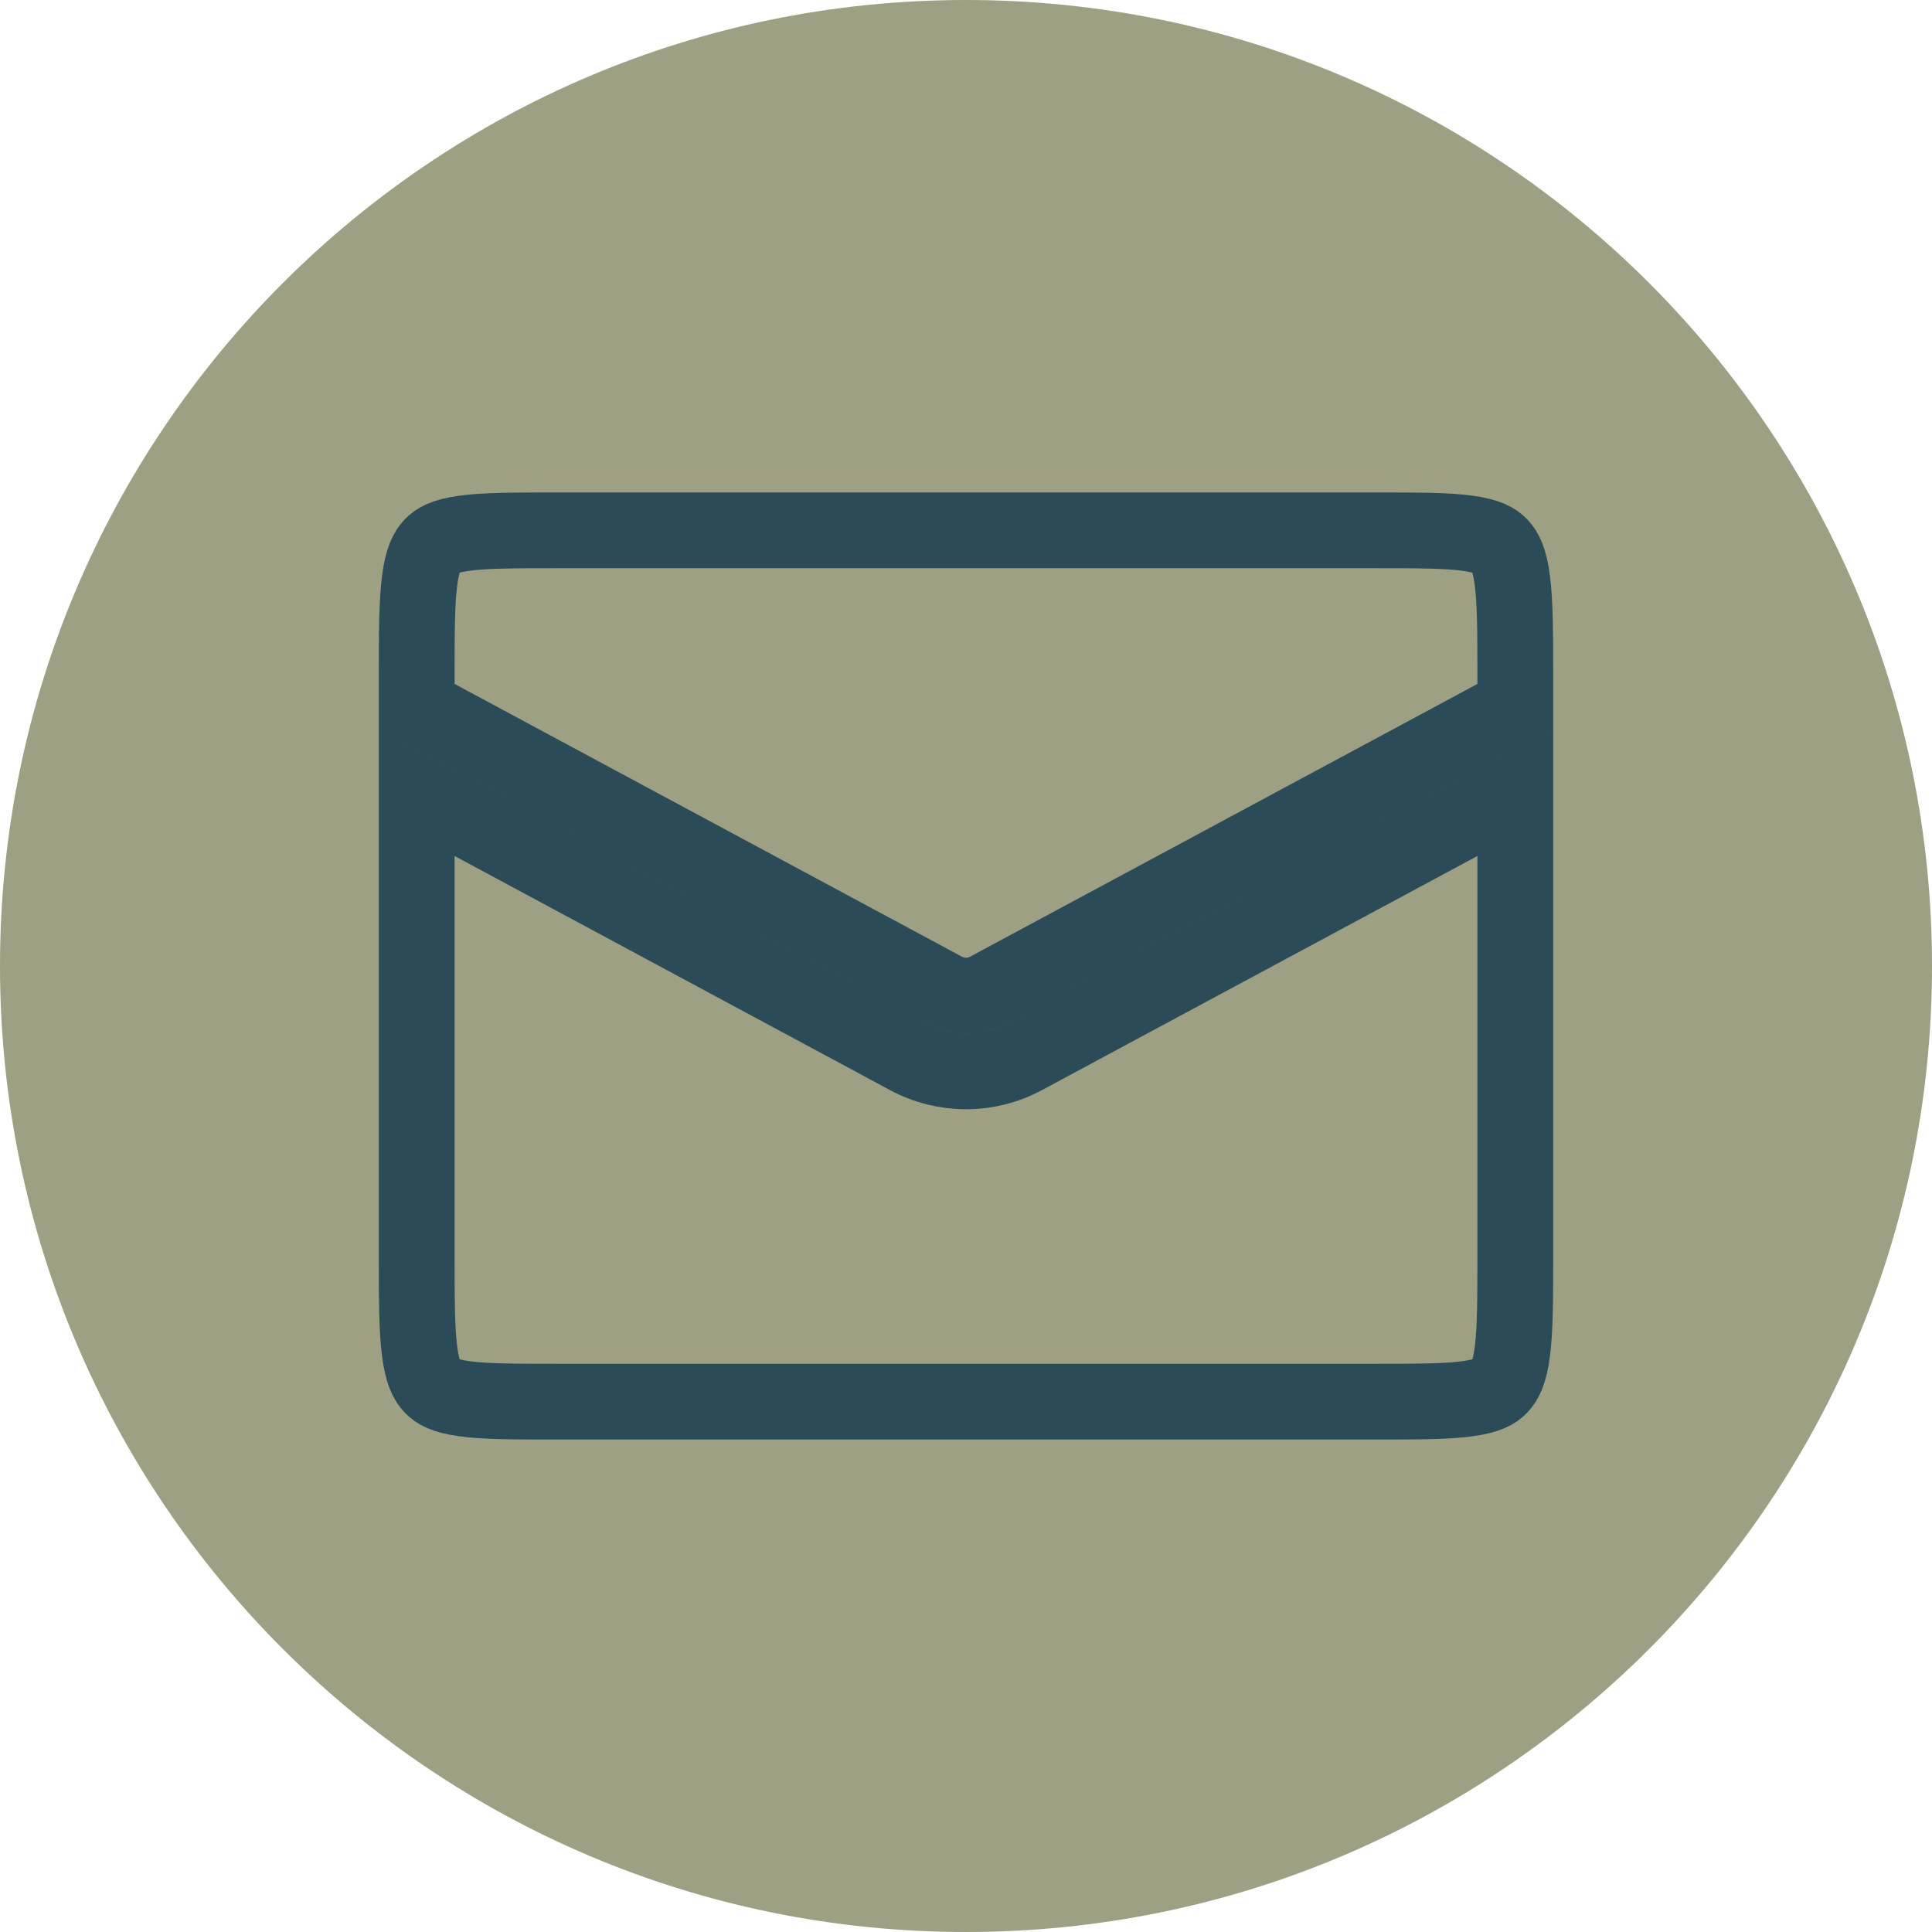
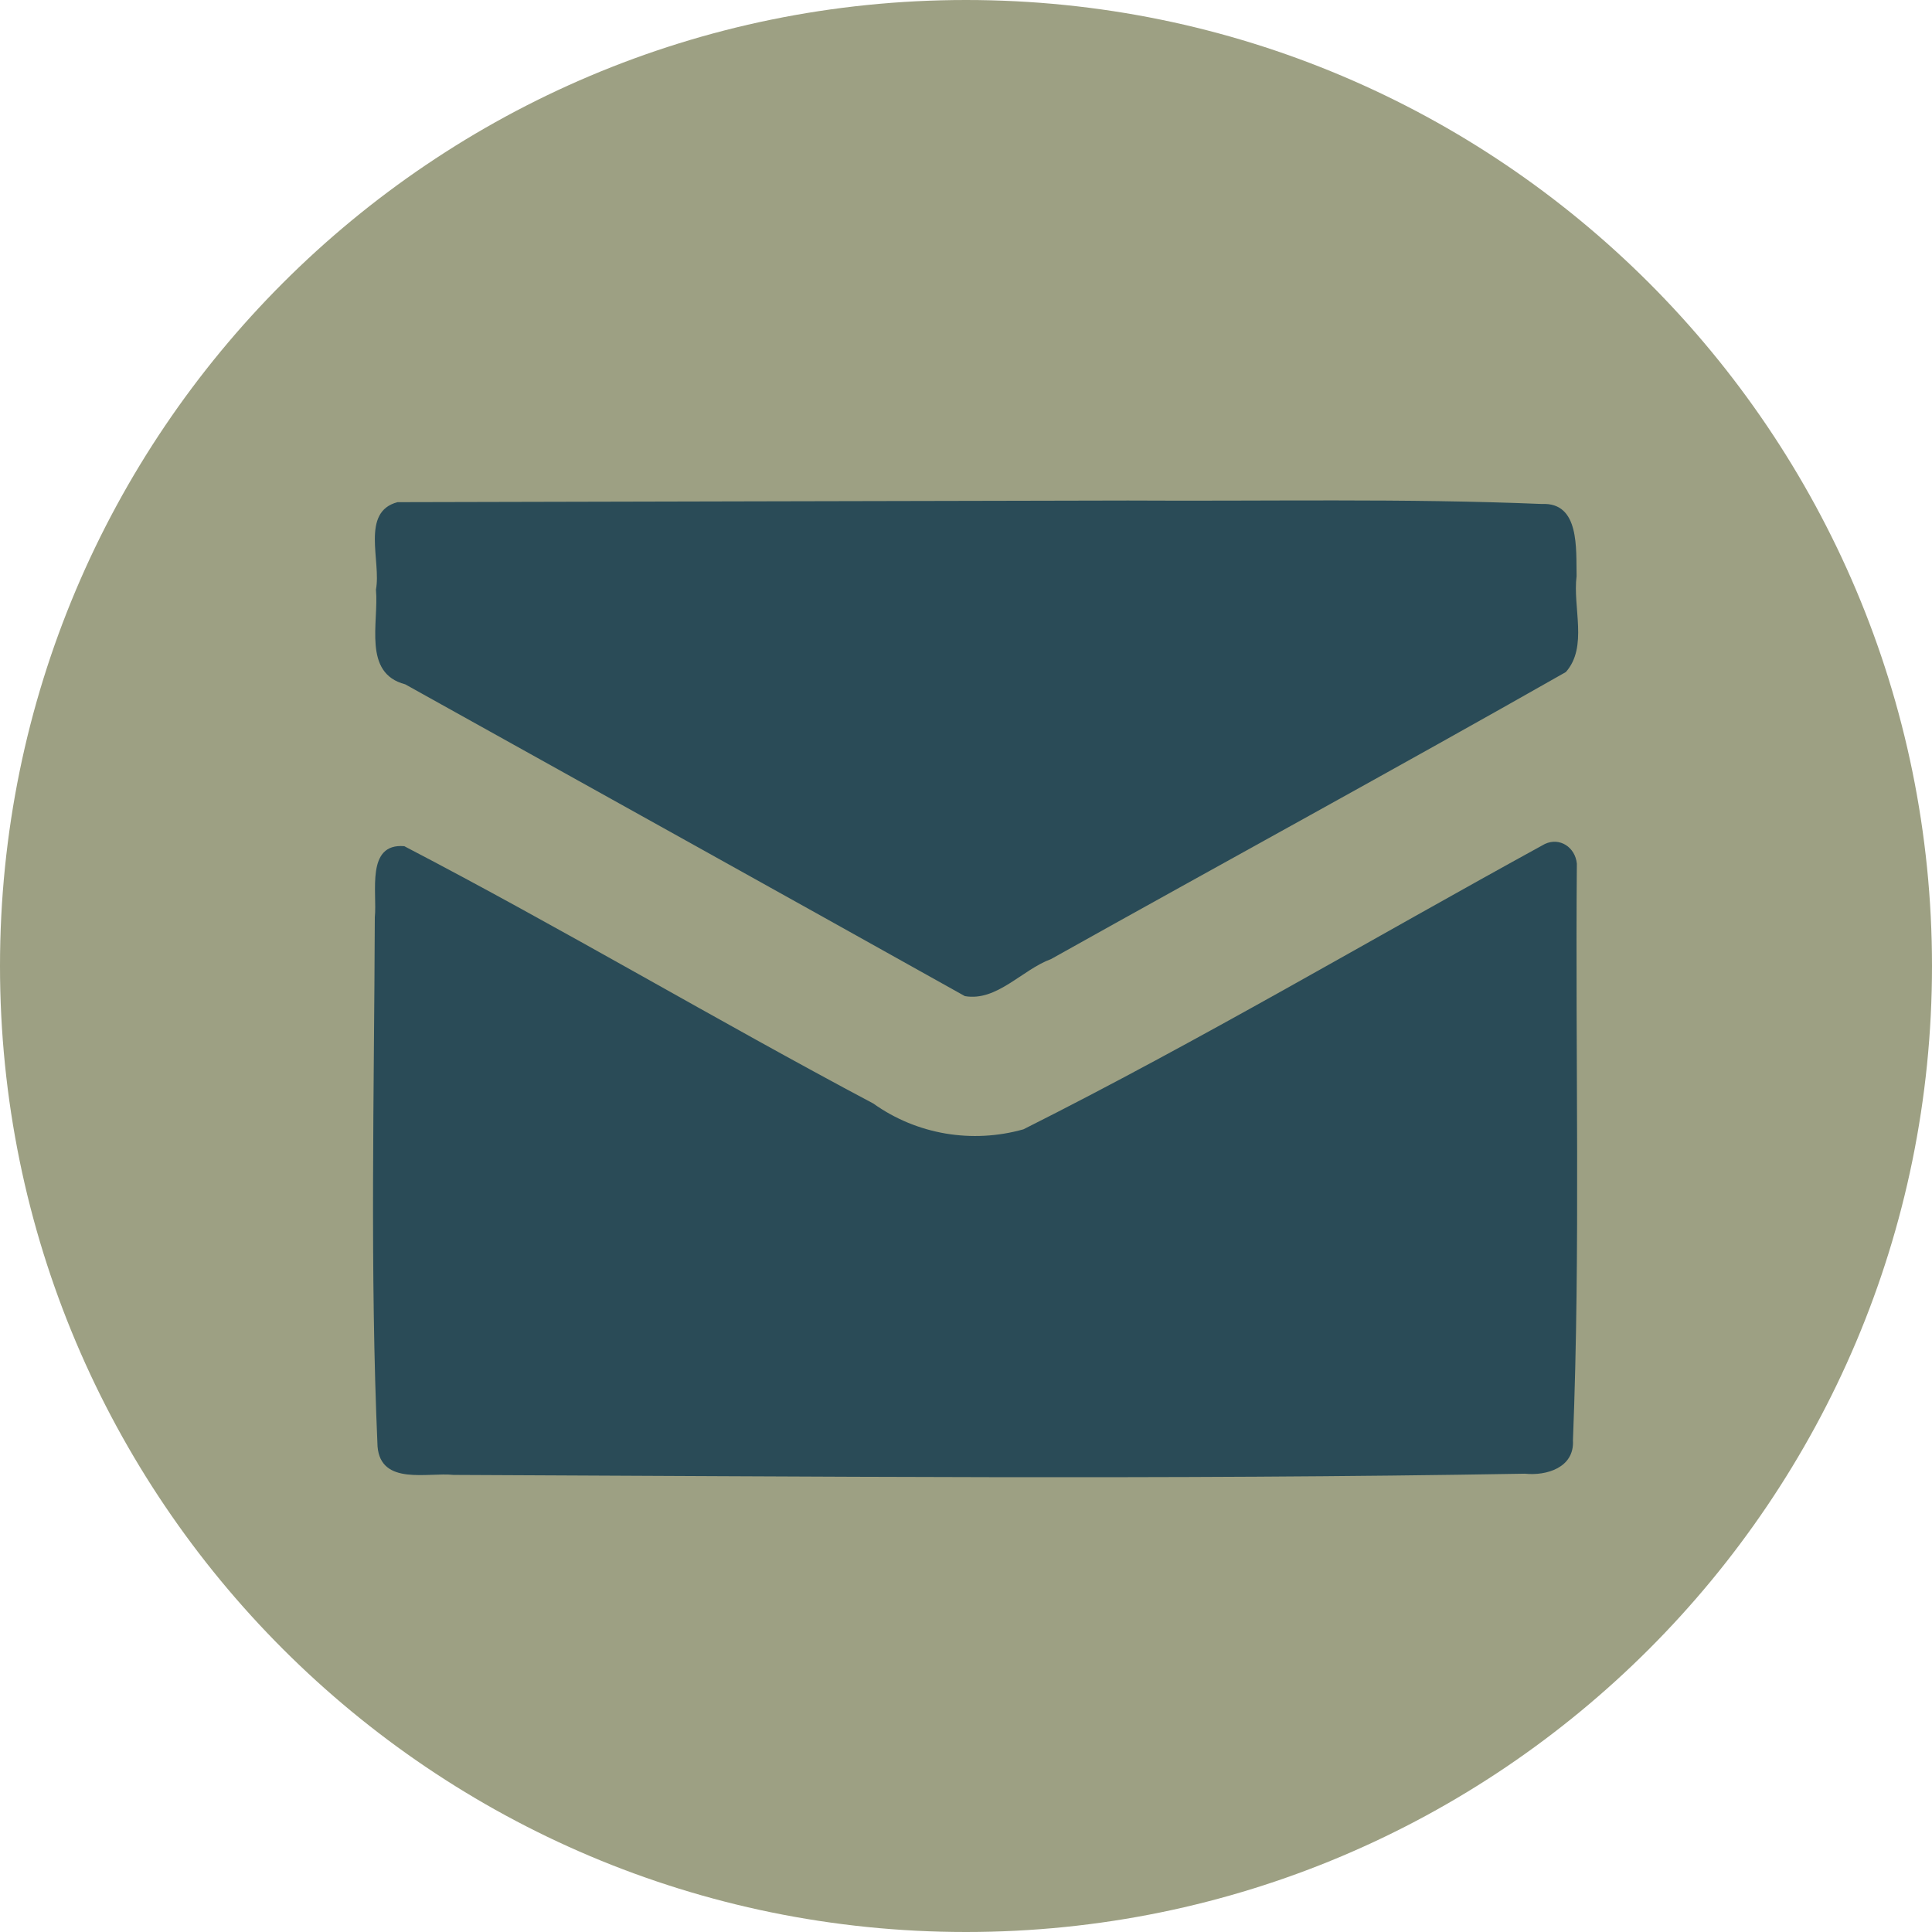
- <svg xmlns="http://www.w3.org/2000/svg" width="51" height="51" viewBox="0 0 51 51" fill="none">
-   <circle cx="25.5" cy="25.5" r="25.5" fill="#9DA083" />
-   <path d="M11 33.122V20.923L23.966 27.894C24.927 28.411 26.073 28.411 27.034 27.894L40 20.923V33.122C40 34.299 39.998 35.085 39.923 35.671C39.851 36.233 39.728 36.457 39.595 36.596C39.469 36.728 39.275 36.848 38.761 36.92C38.214 36.998 37.476 37 36.35 37H14.65C13.524 37 12.786 36.998 12.239 36.92C11.725 36.848 11.531 36.728 11.405 36.596C11.272 36.457 11.149 36.233 11.077 35.671C11.002 35.085 11 34.299 11 33.122ZM40 18.652L26.087 26.132C25.717 26.331 25.283 26.331 24.913 26.132L11 18.652V17.878C11 16.701 11.002 15.915 11.077 15.329C11.149 14.767 11.272 14.543 11.405 14.404C11.531 14.272 11.725 14.152 12.239 14.079C12.786 14.002 13.524 14 14.65 14H36.35C37.476 14 38.214 14.002 38.761 14.079C39.275 14.152 39.469 14.272 39.595 14.404C39.728 14.543 39.851 14.767 39.923 15.329C39.998 15.915 40 16.701 40 17.878V18.652Z" stroke="#2A4B57" stroke-width="2" />
+ <svg xmlns="http://www.w3.org/2000/svg" width="51" height="51" viewBox="0 0 51 51" fill="none" version="1.1" id="svg13">
+   <defs id="defs17" />
+   <circle cx="25.5" cy="25.5" r="25.5" fill="#9DA083" id="circle9" />
+   <path d="M11 33.122V20.923L23.966 27.894C24.927 28.411 26.073 28.411 27.034 27.894L40 20.923V33.122C40 34.299 39.998 35.085 39.923 35.671C39.851 36.233 39.728 36.457 39.595 36.596C39.469 36.728 39.275 36.848 38.761 36.92C38.214 36.998 37.476 37 36.35 37H14.65C13.524 37 12.786 36.998 12.239 36.92C11.725 36.848 11.531 36.728 11.405 36.596C11.272 36.457 11.149 36.233 11.077 35.671C11.002 35.085 11 34.299 11 33.122ZM40 18.652L26.087 26.132C25.717 26.331 25.283 26.331 24.913 26.132L11 18.652V17.878C11 16.701 11.002 15.915 11.077 15.329C11.149 14.767 11.272 14.543 11.405 14.404C11.531 14.272 11.725 14.152 12.239 14.079C12.786 14.002 13.524 14 14.65 14H36.35C37.476 14 38.214 14.002 38.761 14.079C39.275 14.152 39.469 14.272 39.595 14.404C39.728 14.543 39.851 14.767 39.923 15.329C39.998 15.915 40 16.701 40 17.878V18.652Z" stroke="#2A4B57" stroke-width="2" id="path11" style="fill:#9da083;fill-opacity:1;stroke:#9da083;stroke-opacity:1" />
+   <path style="fill:#2a4b57;stroke-width:0.136" d="m 29.778,13.213 c -6.428,0.012 -12.856,0.029 -19.284,0.043 -0.981,0.256 -0.426,1.562 -0.57,2.308 0.08,0.87 -0.357,2.207 0.772,2.5 4.925,2.743 9.853,5.479 14.774,8.231 0.847,0.147 1.508,-0.697 2.275,-0.978 4.524,-2.531 9.08,-5.014 13.59,-7.577 0.588,-0.666 0.177,-1.701 0.283,-2.532 -0.016,-0.709 0.089,-1.955 -0.917,-1.904 -3.637,-0.151 -7.283,-0.069 -10.923,-0.091 z" id="path192" />
+   <path style="fill:#2a4b57;stroke-width:0.136" d="m 40.782,22.278 c -4.586,2.513 -9.098,5.189 -13.765,7.533 -1.349,0.381 -2.81,0.143 -3.964,-0.681 -4.156,-2.205 -8.211,-4.622 -12.381,-6.793 -1.022,-0.085 -0.71,1.227 -0.778,1.878 -0.016,4.654 -0.131,9.317 0.072,13.967 0.085,1.04 1.329,0.68 2.005,0.752 9.426,0.038 18.855,0.131 28.28,-0.032 0.57,0.06 1.314,-0.157 1.271,-0.883 0.201,-5.069 0.059,-10.148 0.103,-15.221 -0.043,-0.434 -0.451,-0.702 -0.843,-0.52 z" id="path194" />
</svg>
